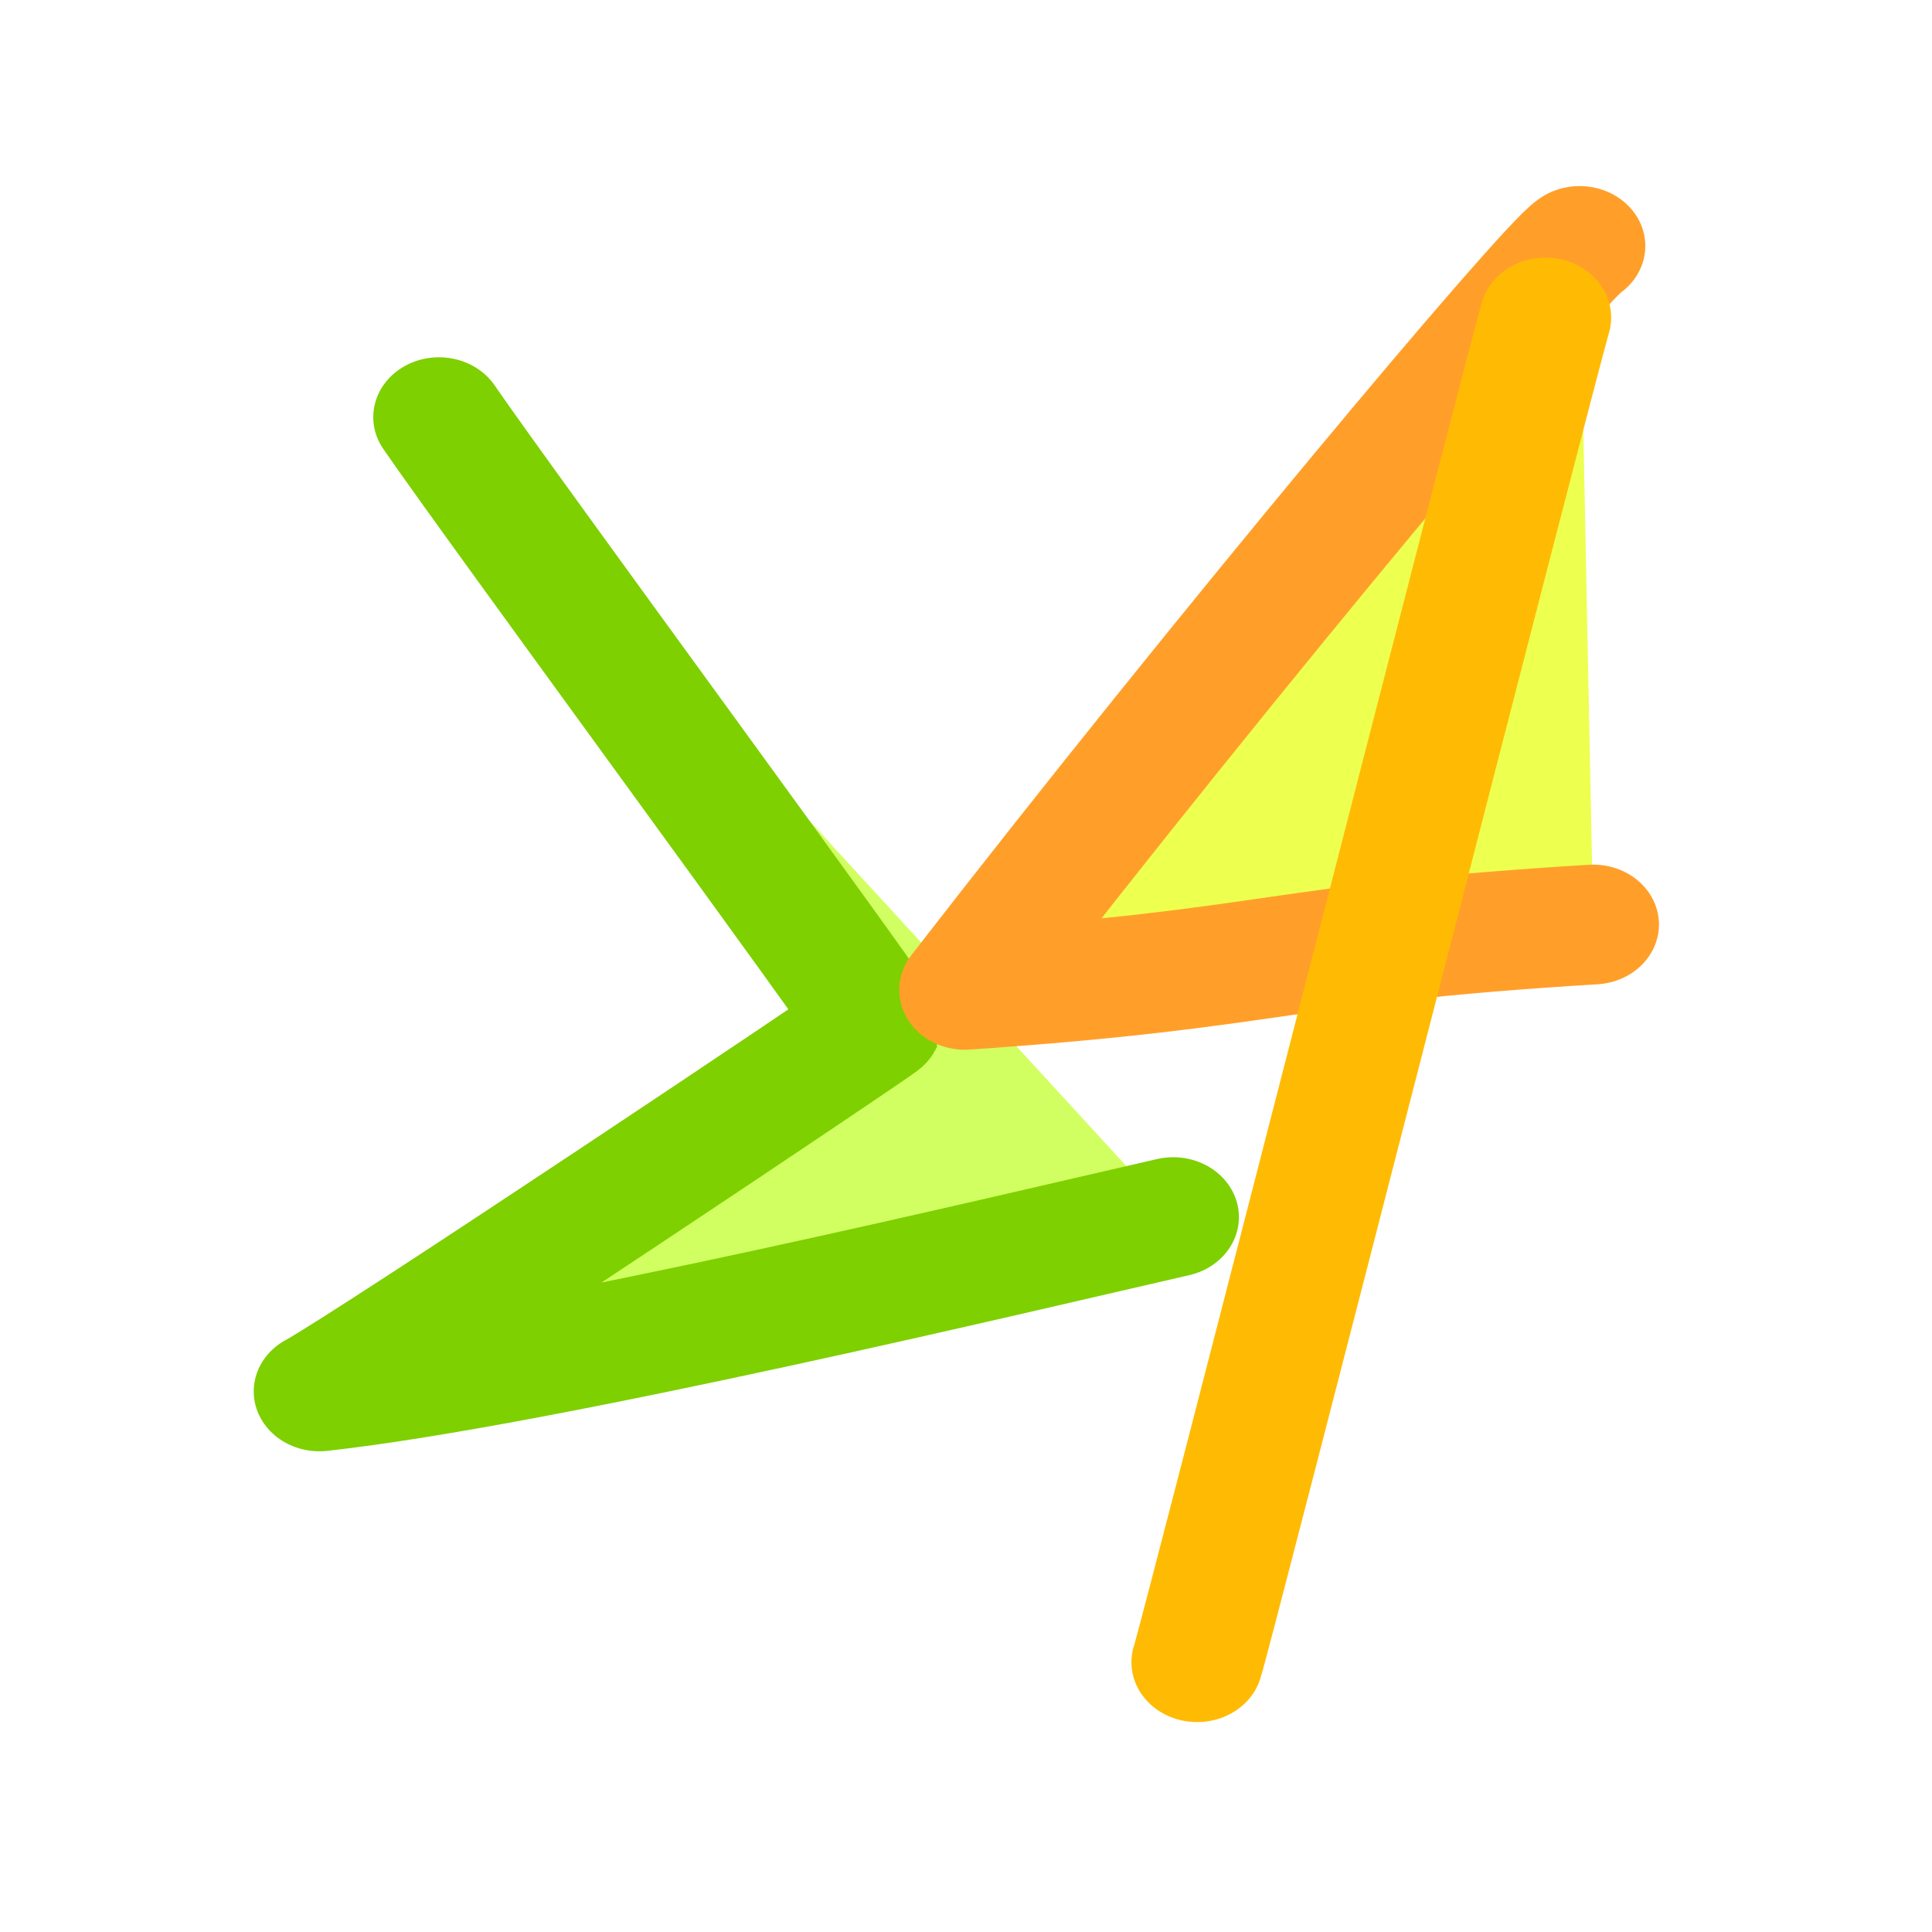
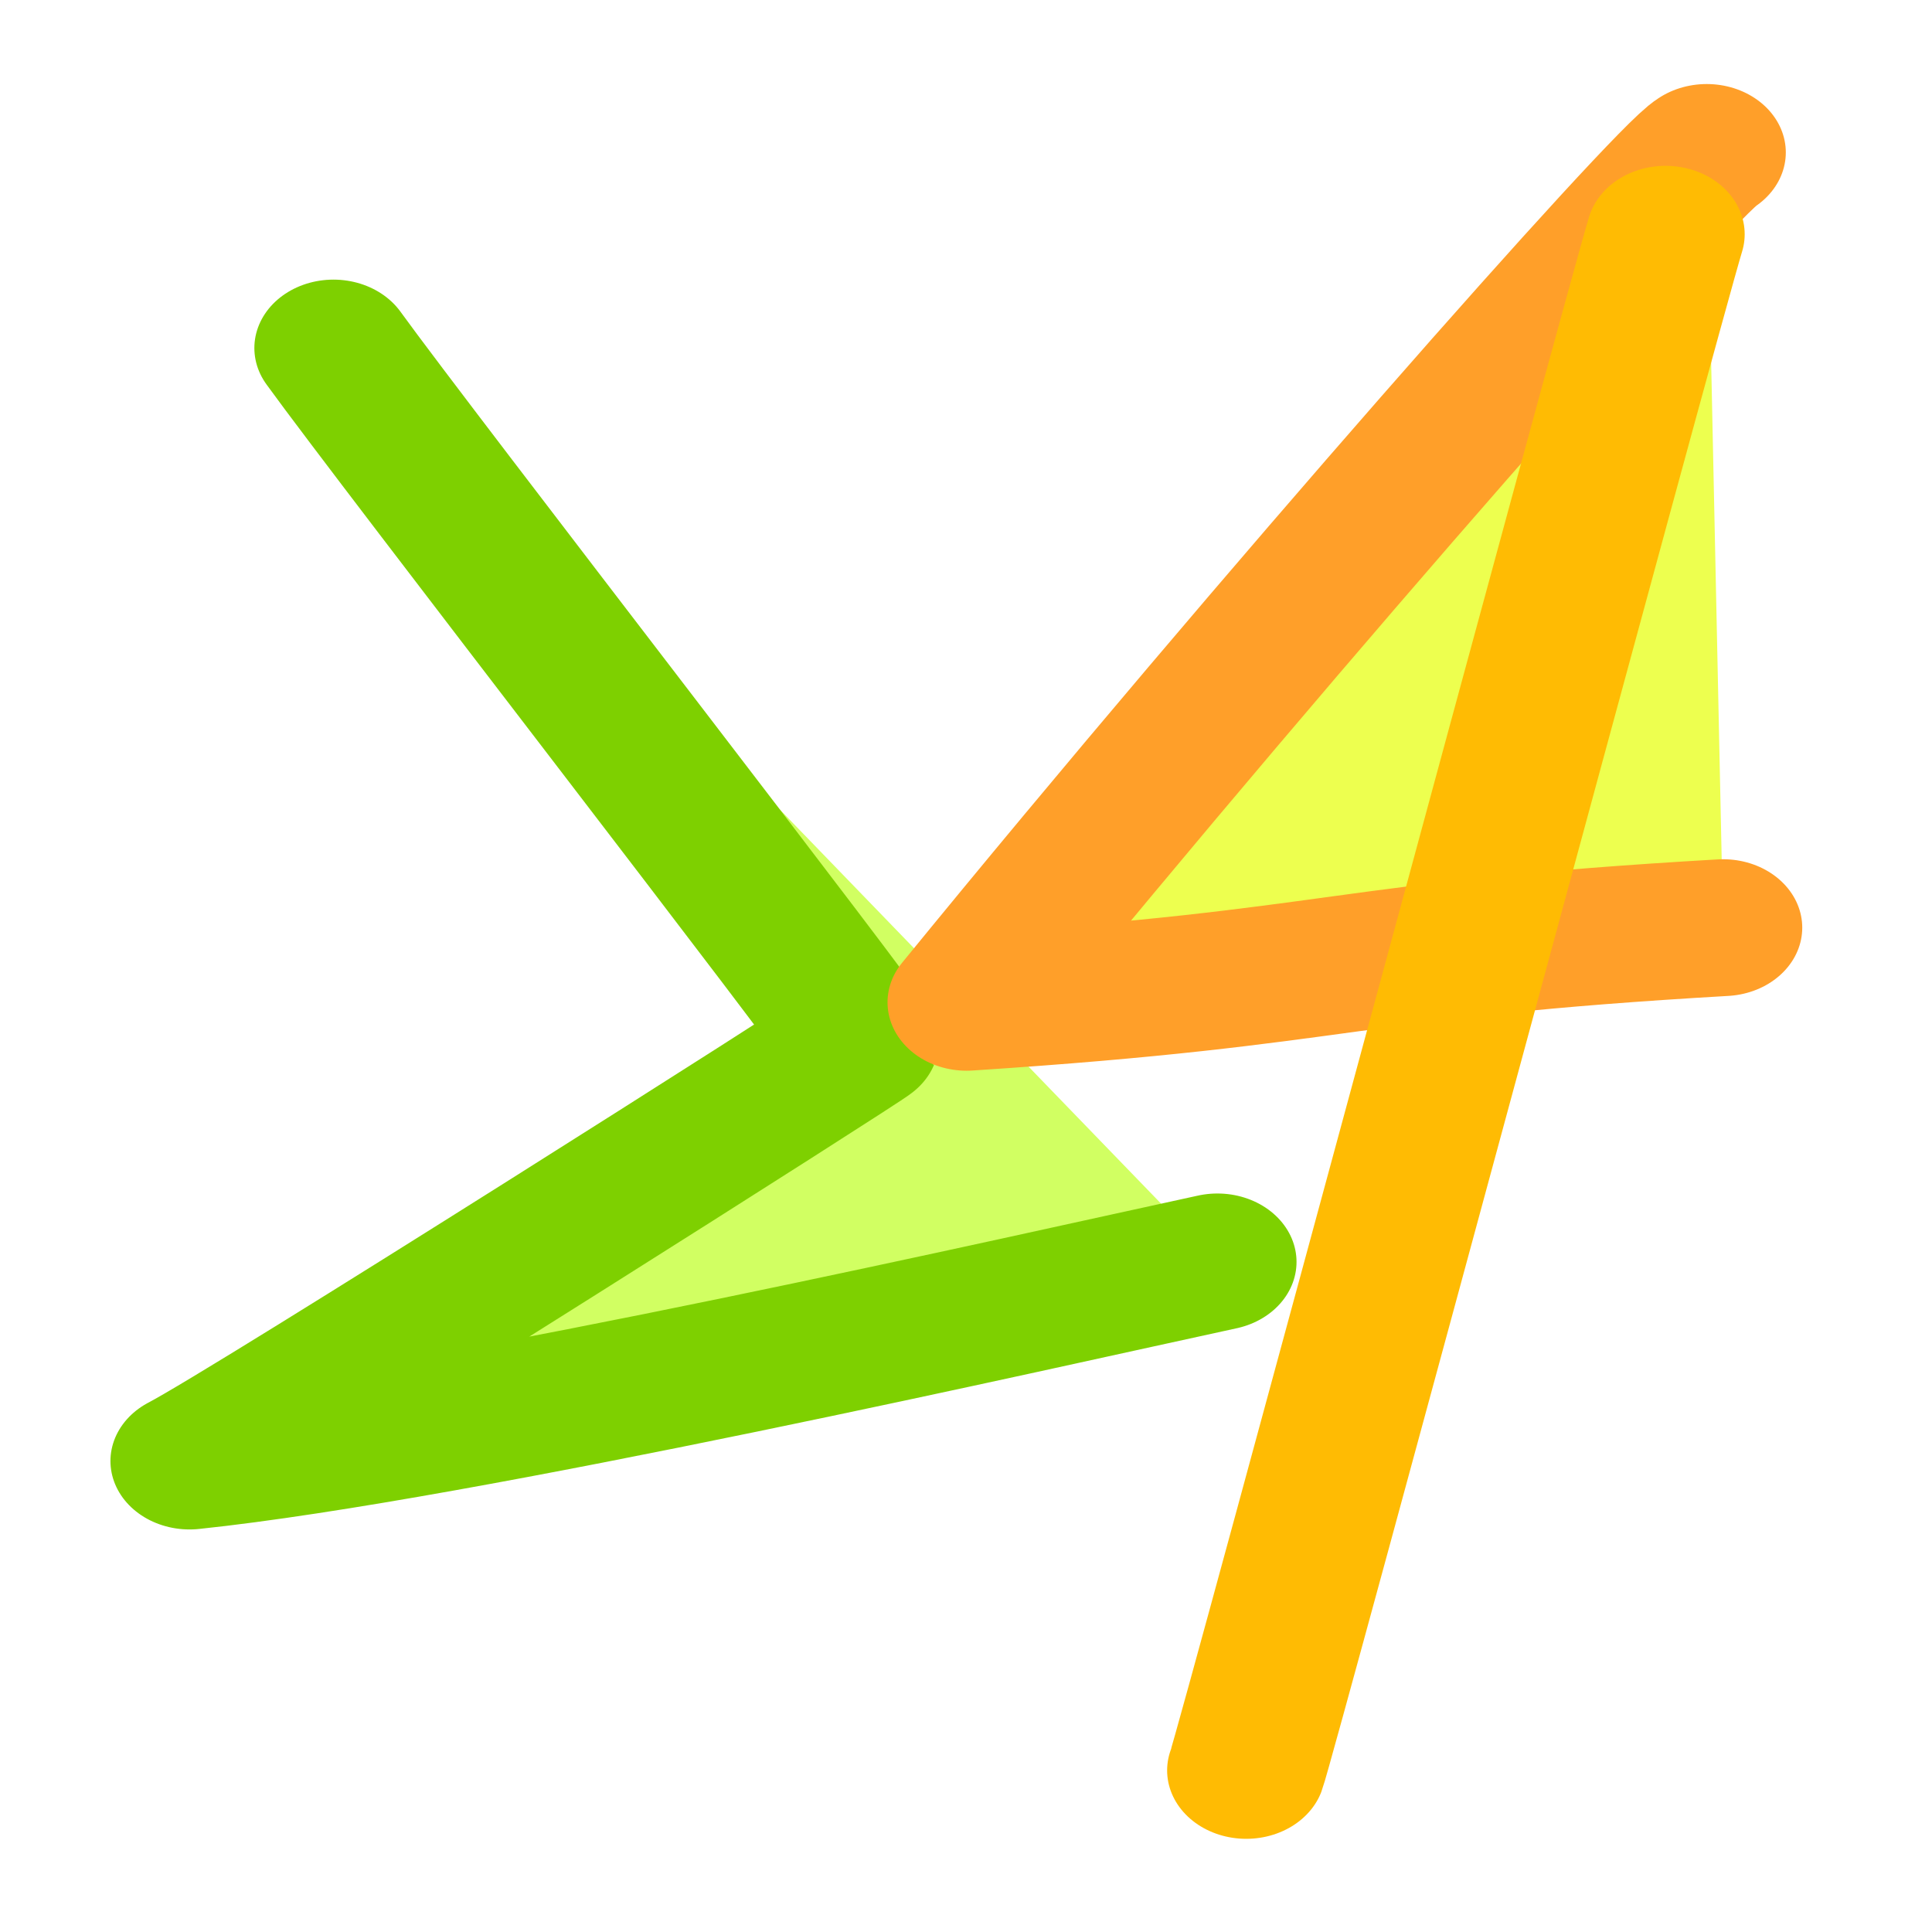
<svg xmlns="http://www.w3.org/2000/svg" width="100%" height="100%" viewBox="0 0 237 237" version="1.1" xml:space="preserve" style="fill-rule:evenodd;clip-rule:evenodd;stroke-linecap:round;stroke-linejoin:round;stroke-miterlimit:1.5;">
-   <g transform="matrix(1.319035,0,0,1.202198,-26.74512,-17.17383)">
+   <g transform="matrix(1.588015,0,0,1.373427,-56.12233,-35.38893)">
    <path d="M61.1,56.852C66.603,65.658 101.902,118.341 101.753,118.785C101.67,119.035 55.402,153.012 49.983,156.263C70.639,153.759 115.526,141.942 129.385,138.477" style="fill:rgb(209,255,98);stroke:rgb(126,208,0);stroke-width:12.22px;" />
  </g>
-   <g transform="matrix(1.319035,0,0,1.202198,-26.74512,-17.17383)">
+   <g transform="matrix(1.588015,0,0,1.373427,-56.12233,-35.38893)">
    <path d="M167.181,39.383C164.745,41.007 134.596,80.462 110.011,115.291C139.447,113.07 139.05,110.582 168.451,108.622" style="fill:rgb(237,255,79);stroke:rgb(255,159,41);stroke-width:12.22px;" />
  </g>
-   <g transform="matrix(1.319035,0,0,1.202198,-26.74512,-17.17383)">
+   <g transform="matrix(1.588015,0,0,1.373427,-56.12233,-35.38893)">
    <path d="M164.004,46.688C162.315,53.024 132.304,181.808 131.609,183.895" style="fill:rgb(199,255,148);stroke:rgb(255,187,3);stroke-width:12.22px;" />
  </g>
</svg>
